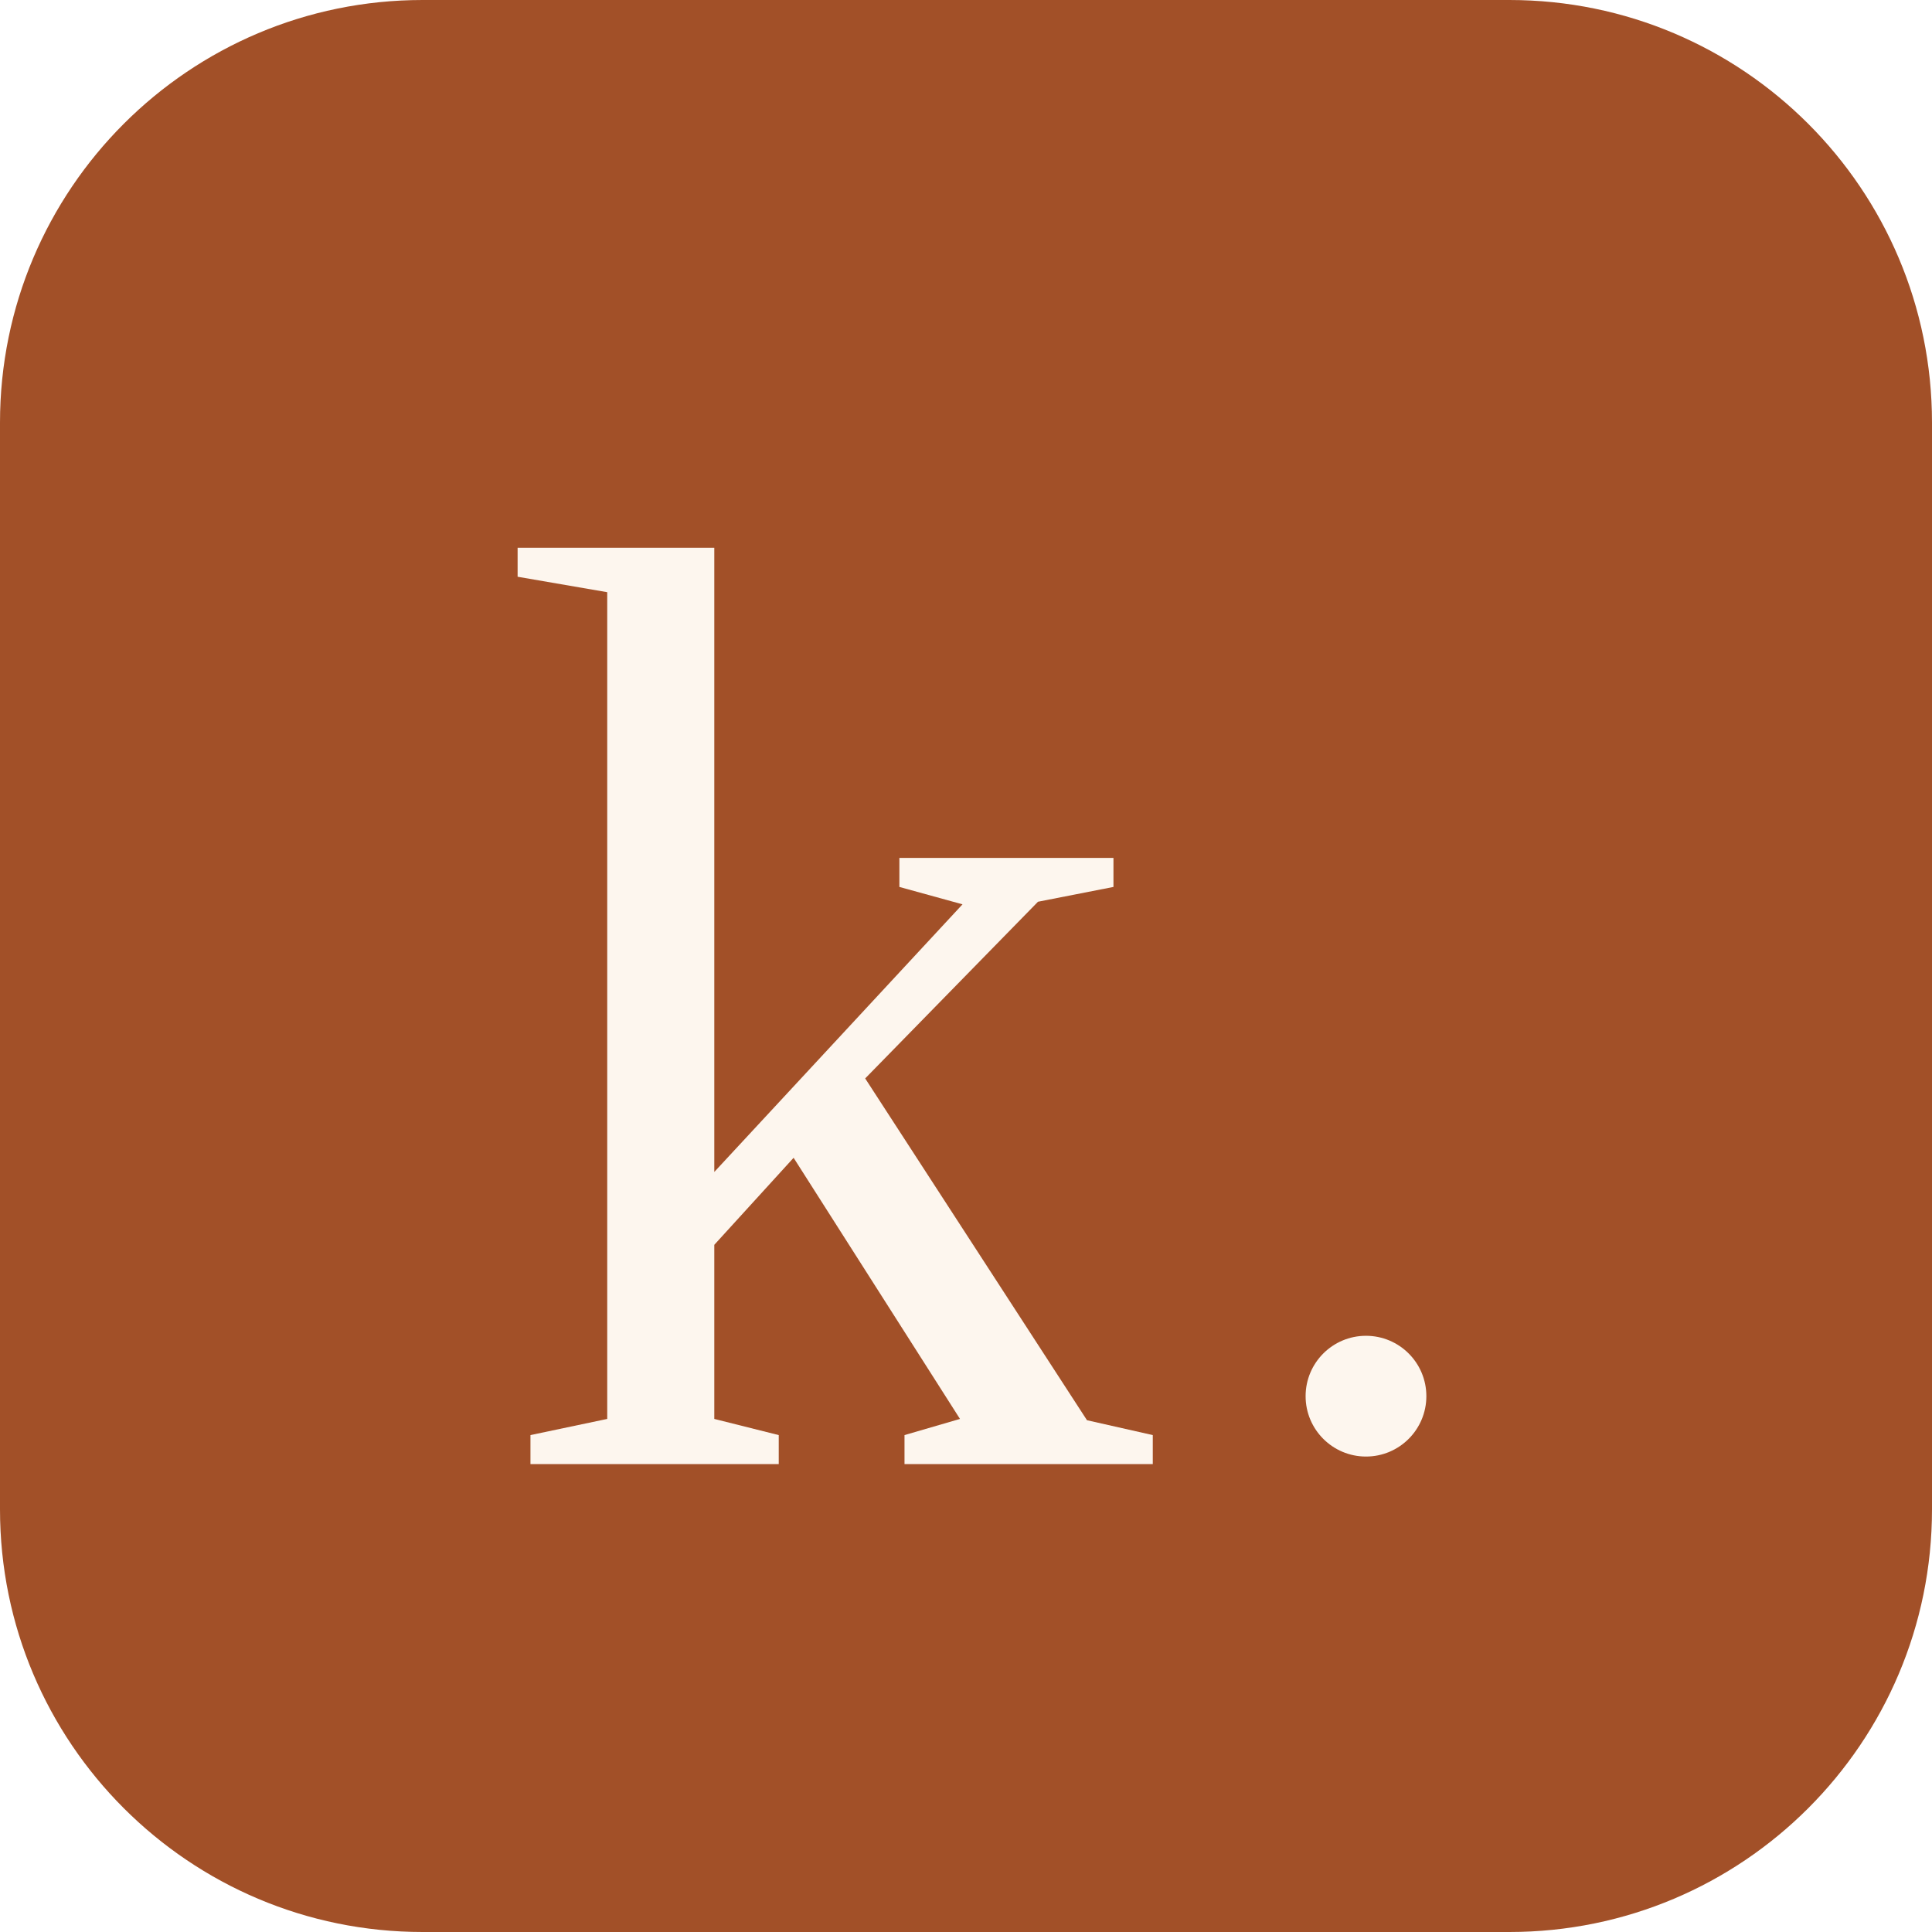
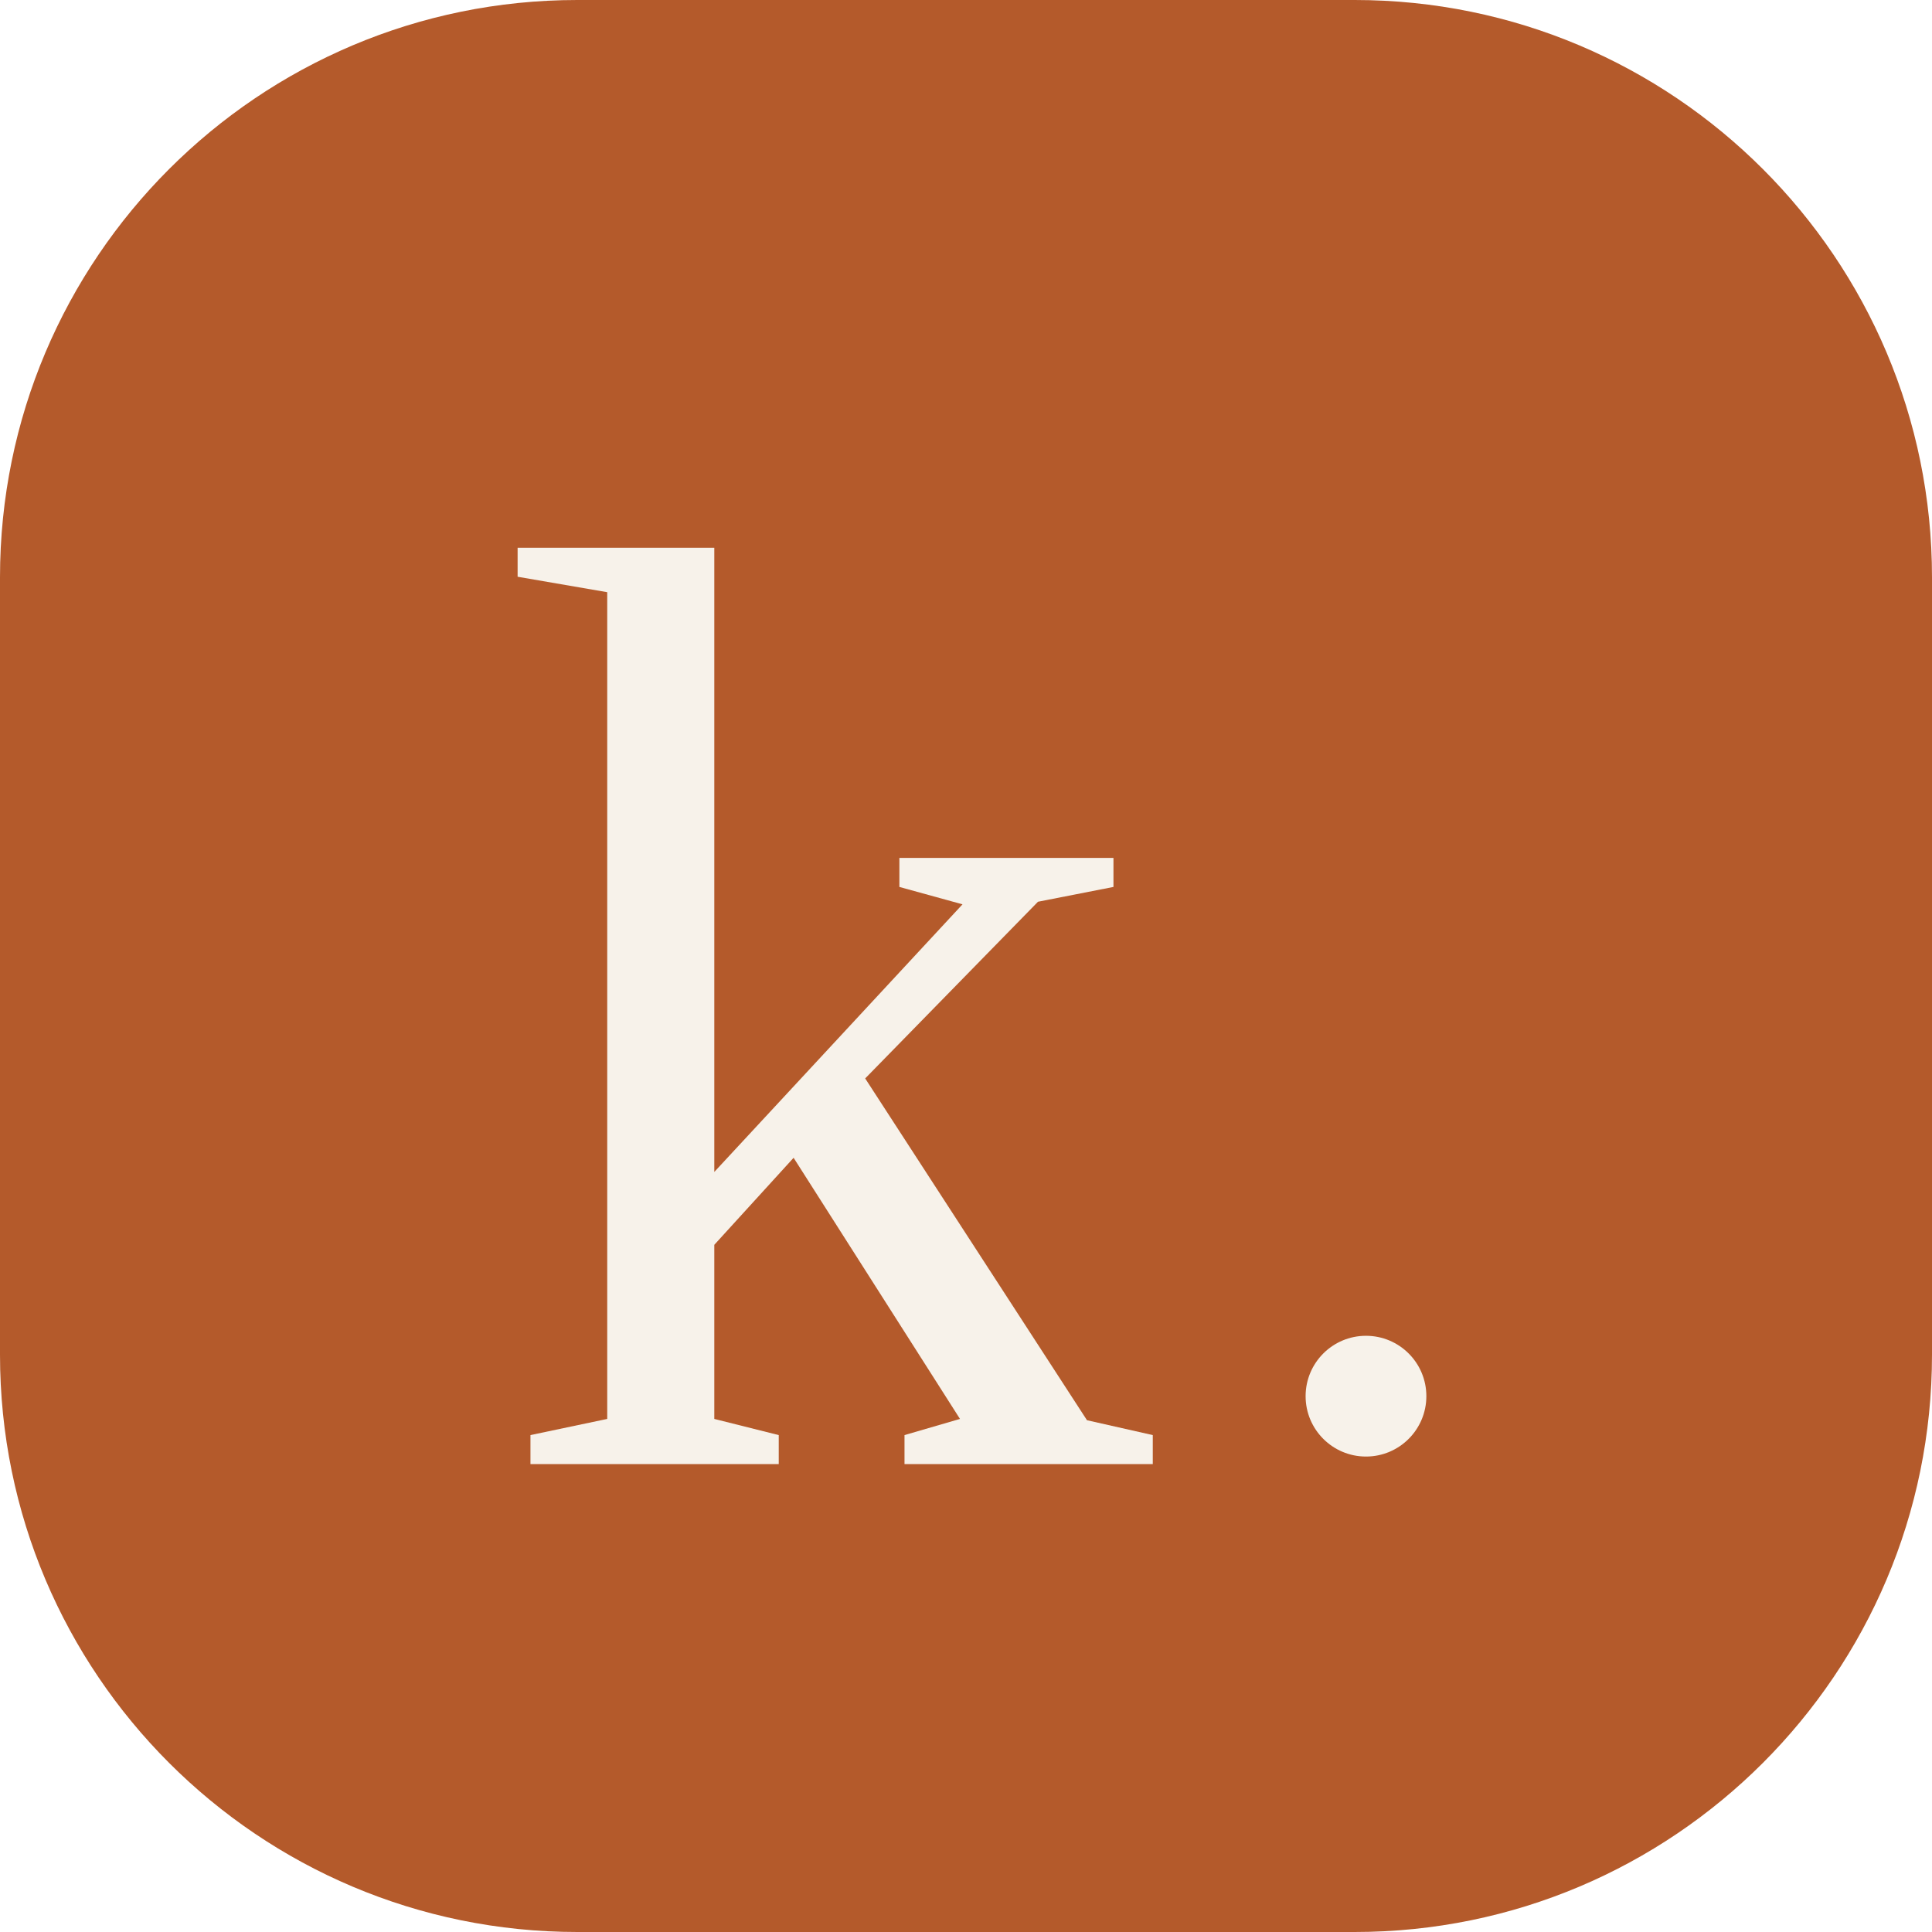
<svg xmlns="http://www.w3.org/2000/svg" width="512" height="512" viewBox="0 0 512 512" fill="none">
-   <rect width="512" height="512" rx="112" fill="#A25028" />
-   <text x="218" y="388" text-anchor="middle" font-family="Georgia, 'Times New Roman', serif" font-size="350" fill="#FDF6EE">k</text>
-   <circle cx="362" cy="370" r="16" fill="#FDF6EE" />
+   <rect width="512" height="512" rx="153" fill="#B45A2B" />
+   <text x="218" y="388" text-anchor="middle" font-family="Georgia, 'Times New Roman', serif" font-size="350" fill="#F7F2EA">k</text>
+   <circle cx="362" cy="370" r="16" fill="#F7F2EA" />
</svg>
